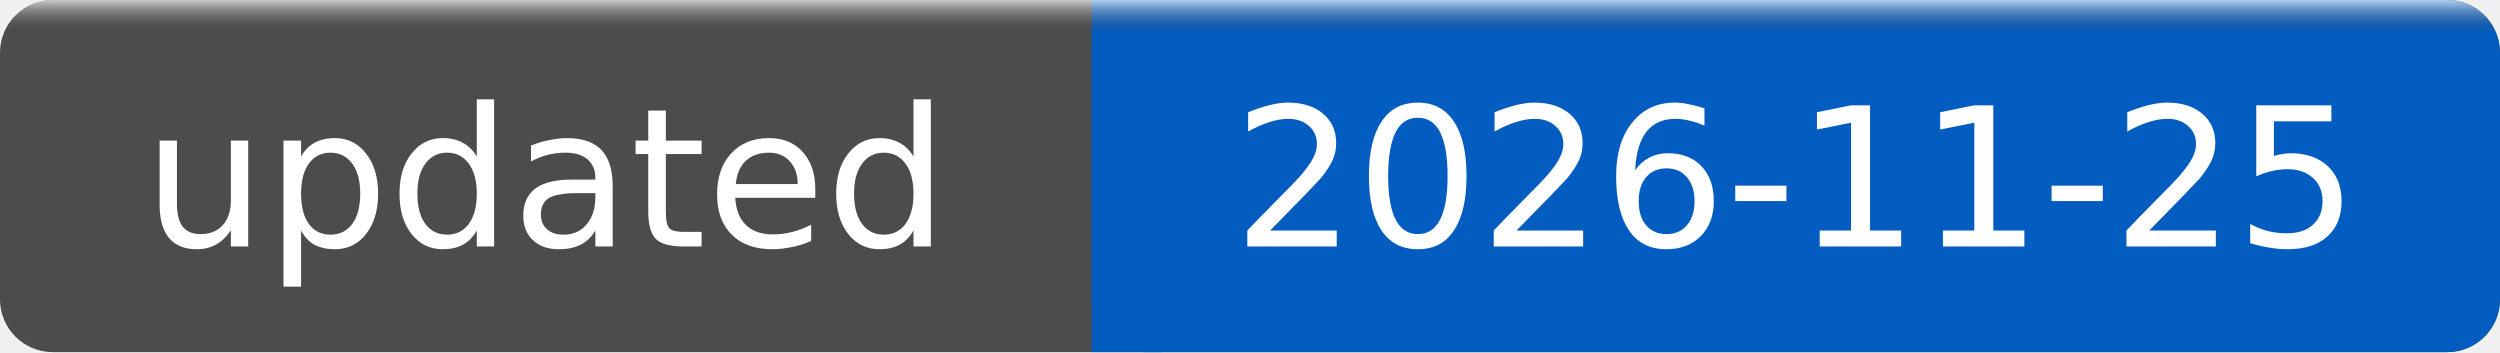
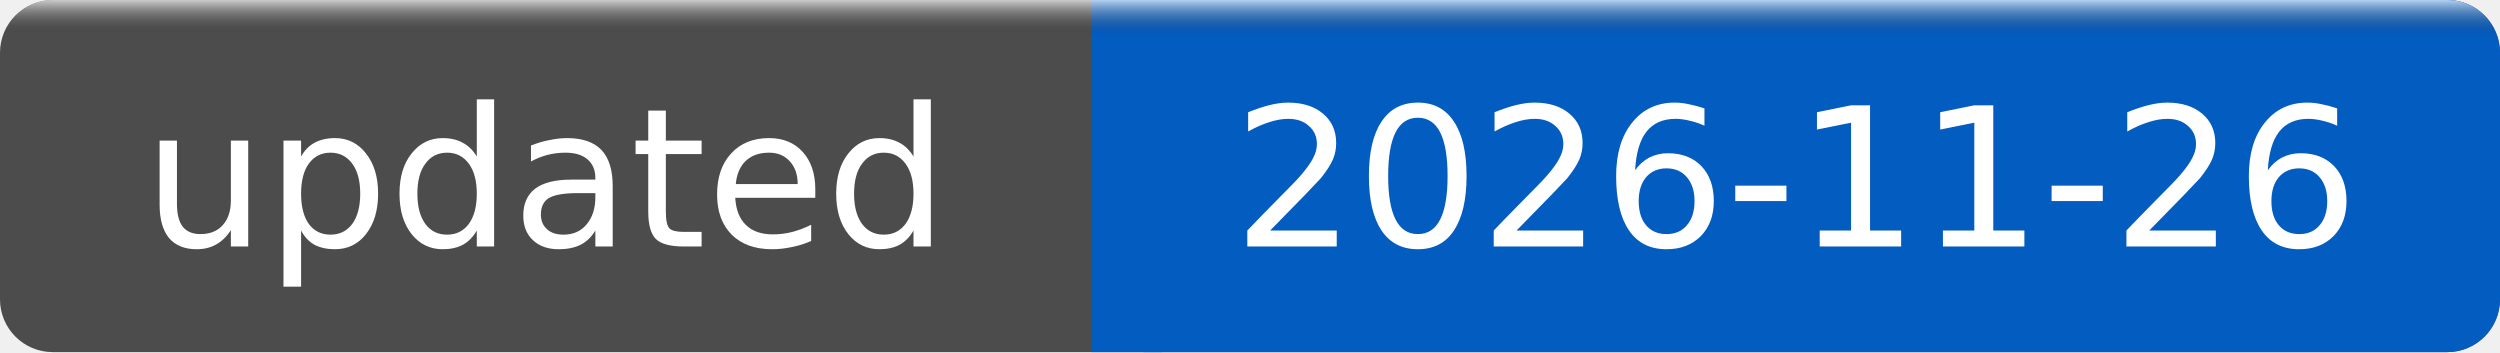
- <svg xmlns="http://www.w3.org/2000/svg" width="142" height="20" role="img" aria-label="updated: 2026-11-25">
+ <svg xmlns="http://www.w3.org/2000/svg" width="142" height="20" role="img" aria-label="updated: 2026-11-26">
  <linearGradient id="a" x2="0" y2="100%">
    <stop offset="0" stop-color="#fff" stop-opacity=".7" />
    <stop offset=".1" stop-opacity=".1" />
    <stop offset=".9" stop-opacity=".1" />
  </linearGradient>
  <rect rx="3" width="142" height="20" fill="#555" />
  <rect rx="3" x="62" width="80" height="20" fill="#0366d6" />
  <path fill="#0366d6" d="M62 0h4v20h-4z" />
  <rect rx="3" width="142" height="20" fill="url(#a)" />
  <g fill="#fff" text-anchor="middle" font-family="DejaVu Sans,Verdana,Geneva,sans-serif" font-size="11">
    <text x="31.0" y="14">updated</text>
-     <text x="102.0" y="14">2026-11-25</text>
+     <text x="102.0" y="14">2026-11-26</text>
  </g>
</svg>
